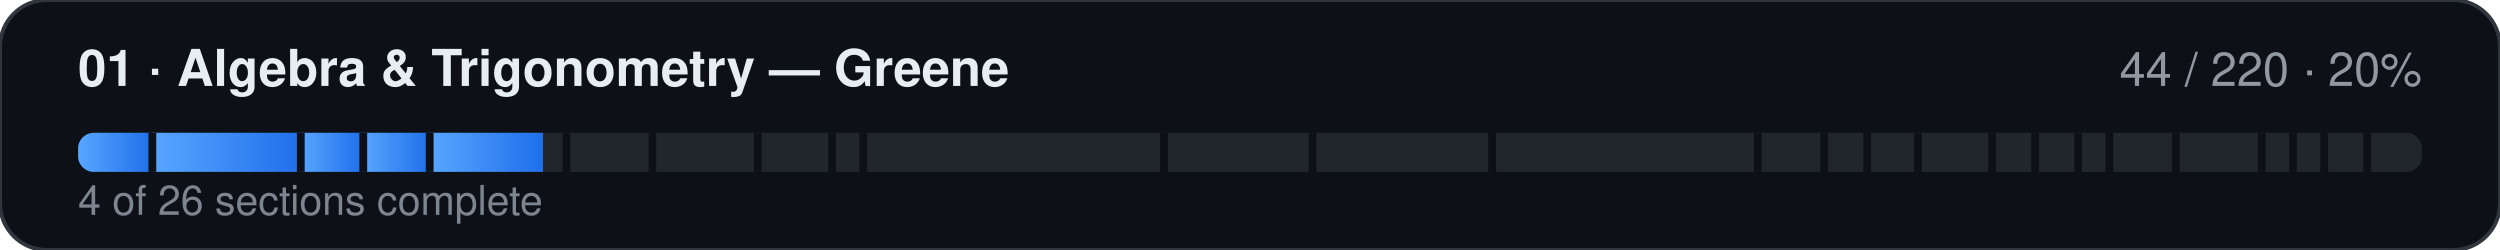
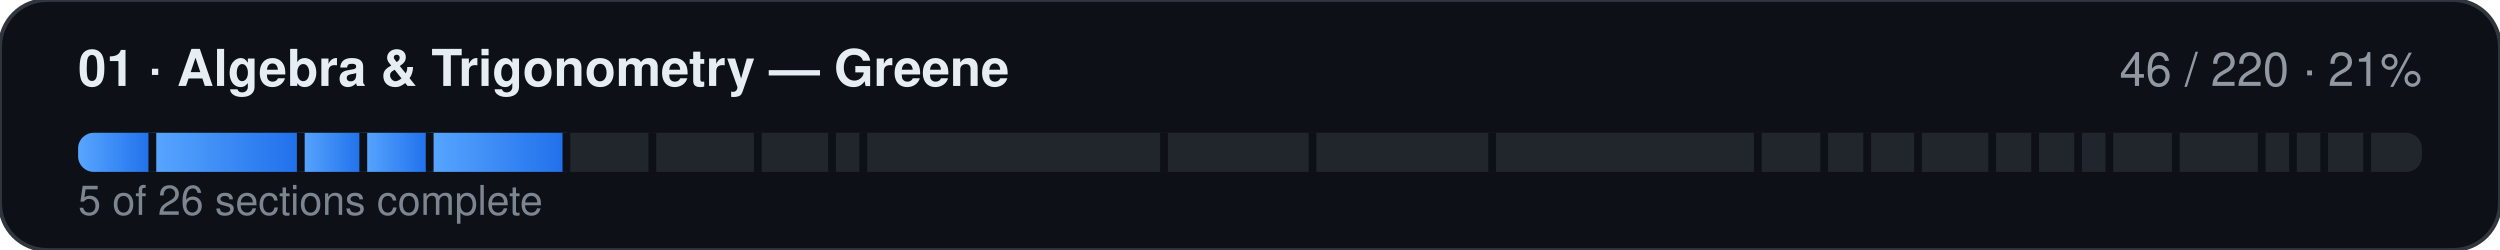
- <svg xmlns="http://www.w3.org/2000/svg" width="640" height="64" viewBox="0 0 640 64" role="img" aria-label="01 · Algebra &amp; Trigonometry — Greene: 20% (4 of 26 sections complete)">
+ <svg xmlns="http://www.w3.org/2000/svg" width="640" height="64" viewBox="0 0 640 64" role="img" aria-label="01 · Algebra &amp; Trigonometry — Greene: 21% (5 of 26 sections complete)">
  <defs>
    <linearGradient id="g" x1="0" y1="0" x2="1" y2="0">
      <stop offset="0" stop-color="#58a6ff" />
      <stop offset="1" stop-color="#1f6feb" />
    </linearGradient>
    <clipPath id="c">
      <rect x="20" y="34" width="600" height="10" rx="4" />
    </clipPath>
  </defs>
  <rect width="640" height="64" rx="12" fill="#0d1117" stroke="#30363d" />
  <text x="20" y="22" font-family="-apple-system,'Segoe UI',Helvetica,Arial,sans-serif" font-size="13" font-weight="600" fill="#e6edf3">01 · Algebra &amp; Trigonometry — Greene</text>
-   <text x="620" y="22" text-anchor="end" font-family="-apple-system,'Segoe UI',Helvetica,Arial,sans-serif" font-size="12" fill="#9198a1">44 / 220 · 20%</text>
+   <text x="620" y="22" text-anchor="end" font-family="-apple-system,'Segoe UI',Helvetica,Arial,sans-serif" font-size="12" fill="#9198a1">46 / 220 · 21%</text>
  <rect x="20" y="34" width="600" height="10" rx="4" fill="#21262d" />
  <g clip-path="url(#c)">
    <rect x="20" y="34" width="19" height="10" fill="url(#g)" />
    <rect x="39" y="34" width="38" height="10" fill="url(#g)" />
    <rect x="77" y="34" width="16" height="10" fill="url(#g)" />
    <rect x="93" y="34" width="17" height="10" fill="url(#g)" />
-     <rect x="110" y="34" width="29" height="10" fill="url(#g)" />
+     <rect x="110" y="34" width="35" height="10" fill="url(#g)" />
  </g>
  <rect x="38" y="34" width="2" height="10" fill="#0d1117" />
  <rect x="76" y="34" width="2" height="10" fill="#0d1117" />
  <rect x="92" y="34" width="2" height="10" fill="#0d1117" />
  <rect x="109" y="34" width="2" height="10" fill="#0d1117" />
  <rect x="144" y="34" width="2" height="10" fill="#0d1117" />
  <rect x="166" y="34" width="2" height="10" fill="#0d1117" />
  <rect x="193" y="34" width="2" height="10" fill="#0d1117" />
  <rect x="212" y="34" width="2" height="10" fill="#0d1117" />
  <rect x="220" y="34" width="2" height="10" fill="#0d1117" />
  <rect x="297" y="34" width="2" height="10" fill="#0d1117" />
  <rect x="335" y="34" width="2" height="10" fill="#0d1117" />
  <rect x="381" y="34" width="2" height="10" fill="#0d1117" />
  <rect x="449" y="34" width="2" height="10" fill="#0d1117" />
  <rect x="466" y="34" width="2" height="10" fill="#0d1117" />
  <rect x="477" y="34" width="2" height="10" fill="#0d1117" />
  <rect x="490" y="34" width="2" height="10" fill="#0d1117" />
  <rect x="509" y="34" width="2" height="10" fill="#0d1117" />
  <rect x="520" y="34" width="2" height="10" fill="#0d1117" />
  <rect x="531" y="34" width="2" height="10" fill="#0d1117" />
  <rect x="539" y="34" width="2" height="10" fill="#0d1117" />
  <rect x="556" y="34" width="2" height="10" fill="#0d1117" />
  <rect x="578" y="34" width="2" height="10" fill="#0d1117" />
  <rect x="586" y="34" width="2" height="10" fill="#0d1117" />
  <rect x="594" y="34" width="2" height="10" fill="#0d1117" />
  <rect x="605" y="34" width="2" height="10" fill="#0d1117" />
-   <text x="20" y="55" font-family="-apple-system,'Segoe UI',Helvetica,Arial,sans-serif" font-size="10.5" fill="#7d8590">4 of 26 sections complete</text>
+   <text x="20" y="55" font-family="-apple-system,'Segoe UI',Helvetica,Arial,sans-serif" font-size="10.5" fill="#7d8590">5 of 26 sections complete</text>
</svg>
